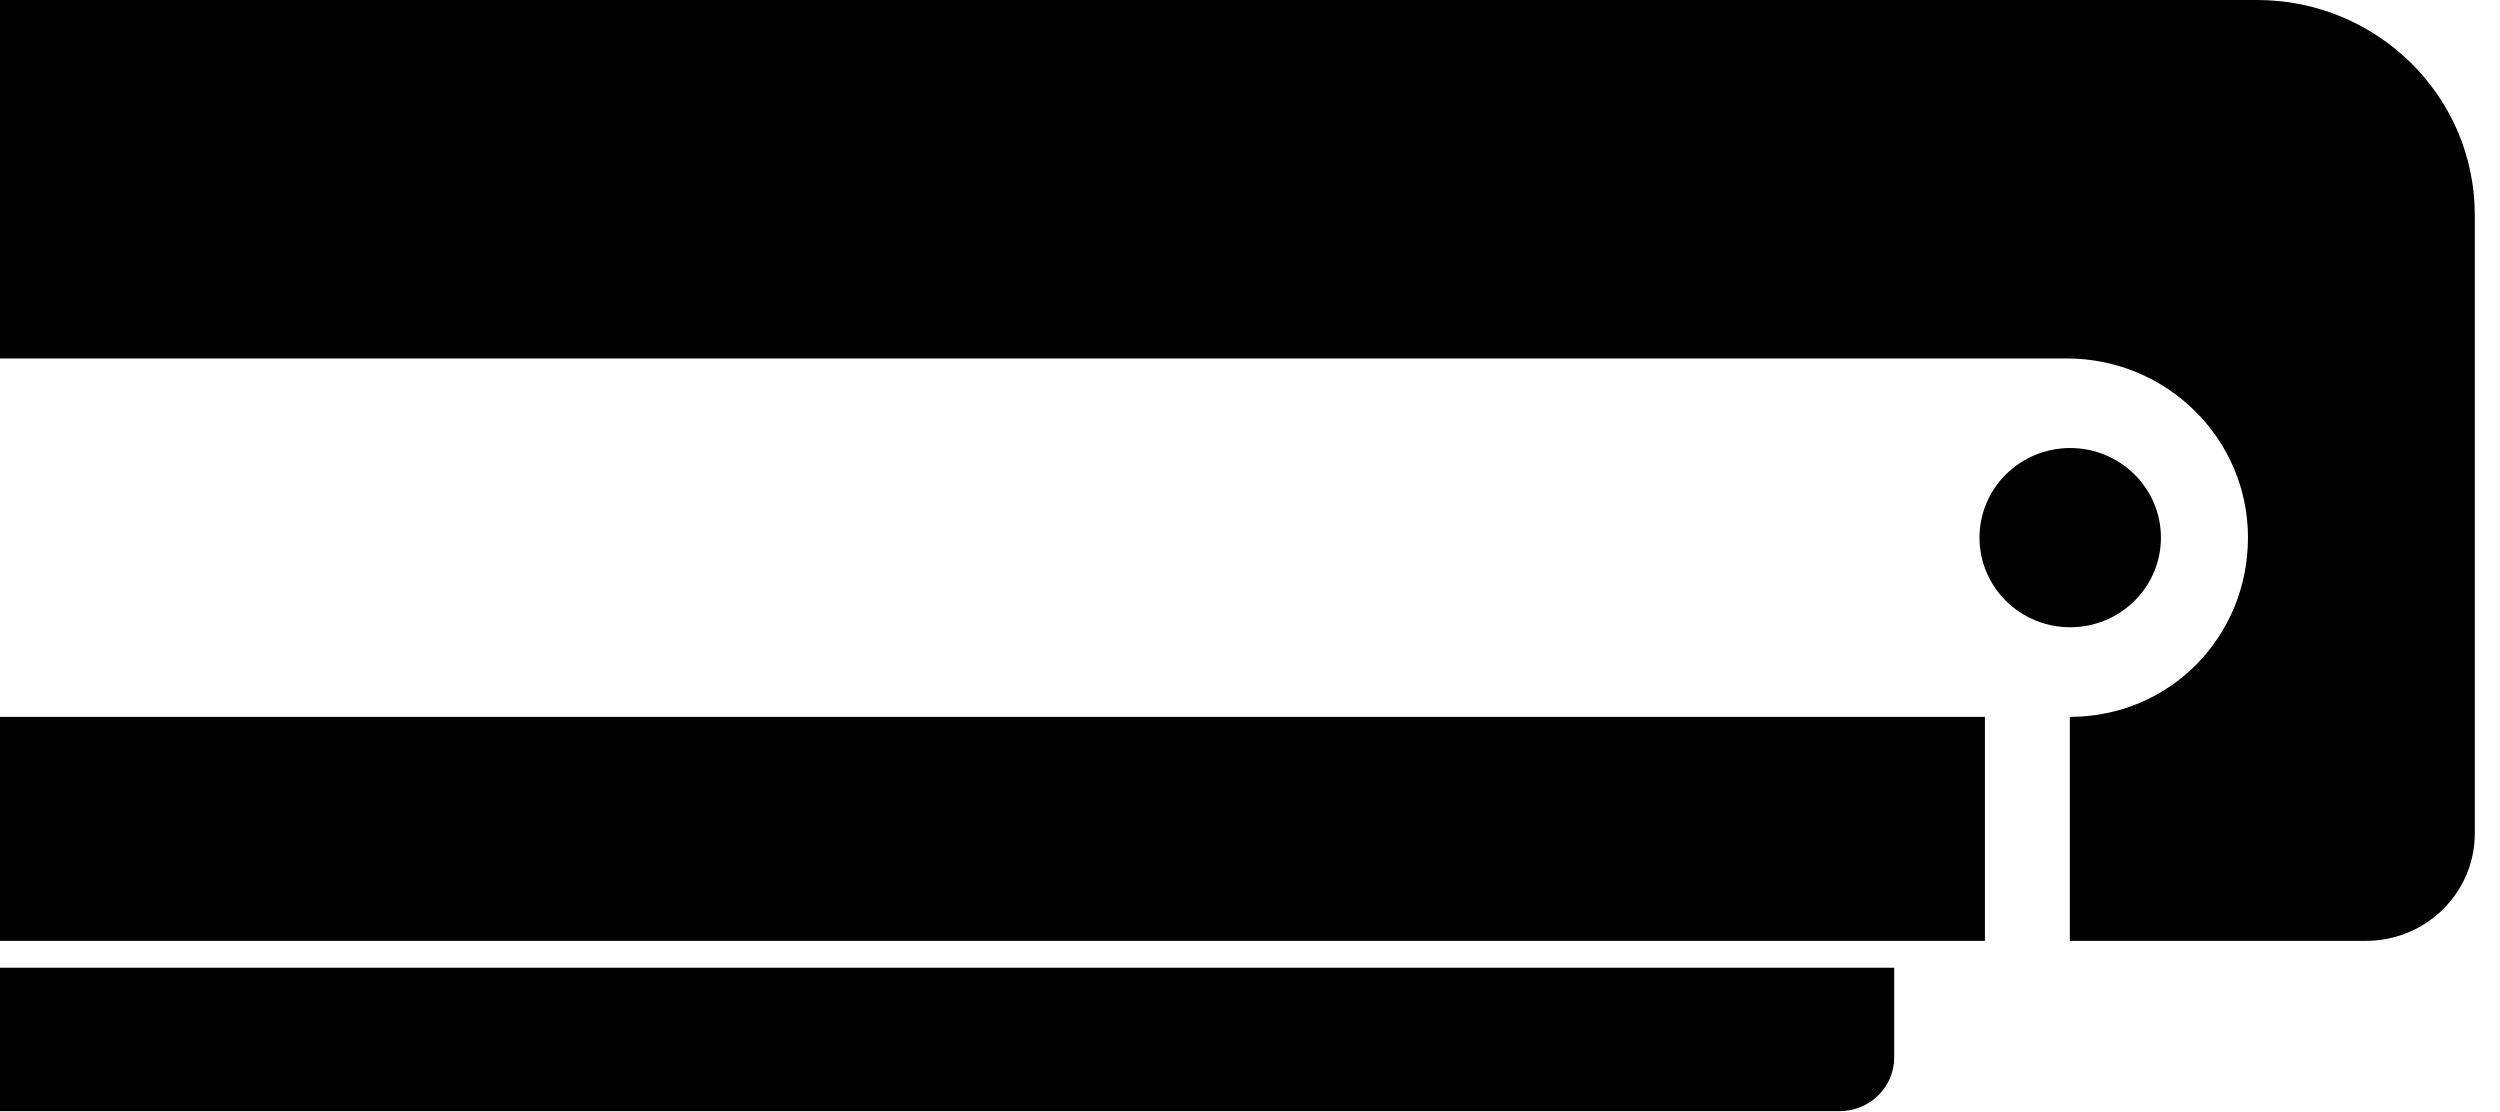
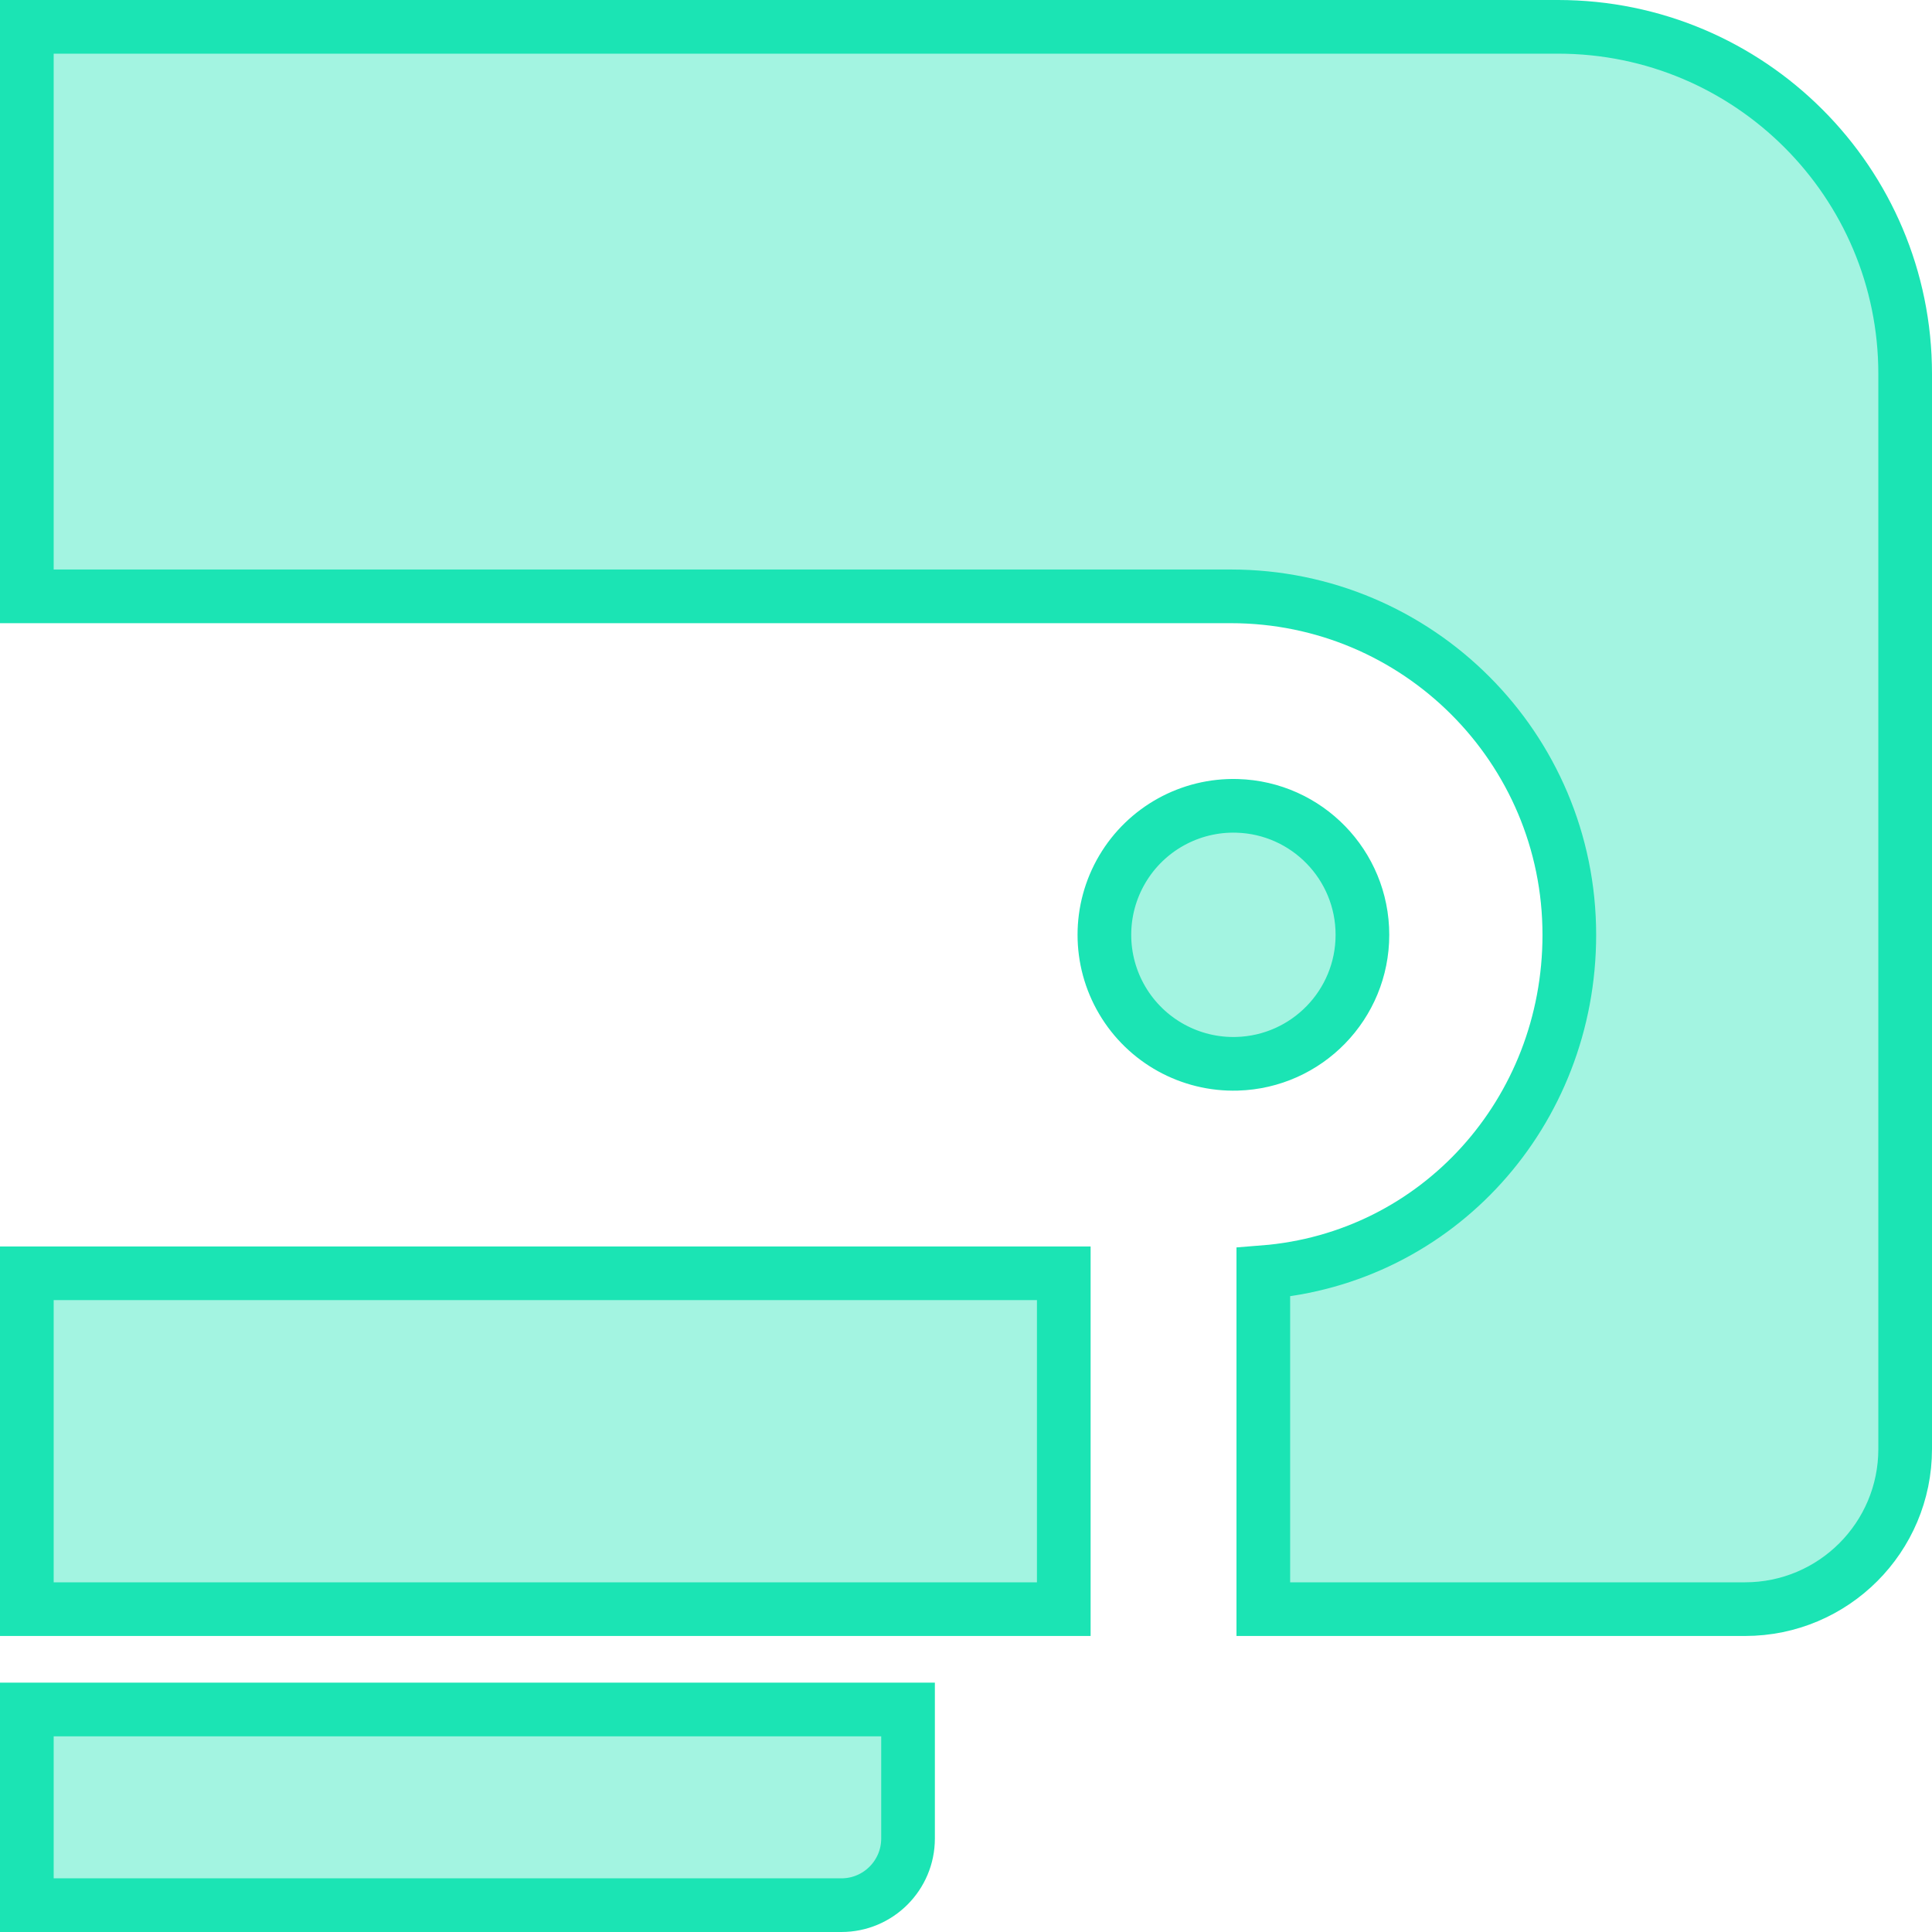
- <svg xmlns="http://www.w3.org/2000/svg" width="99" height="44" fill="currentColor" viewBox="0 0 99 44">
-   <path fill="currentColor" d="M0 0h89.38c4.762 0 8.622 3.813 8.622 8.516V33c0 2.352-1.93 4.258-4.31 4.258H81.965v-8.87c3.968 0 7.055-3.178 7.055-7.098s-3.216-7.096-7.184-7.096H0V0Z" />
-   <path fill="#currentColor" d="M78.388 21.29c0-1.96 1.608-3.548 3.592-3.548s3.593 1.589 3.593 3.548c0 1.96-1.609 3.549-3.593 3.549s-3.592-1.589-3.592-3.549Zm.215 7.097H0v8.871h78.603v-8.87Zm-3.592 9.936H0V44h72.856c1.19 0 2.155-.953 2.155-2.129v-3.548Z" />
+ <svg xmlns="http://www.w3.org/2000/svg" fill="none" viewBox="0 0 18 18">
+   <path fill="#1BE4B4" fill-opacity=".4" stroke="#1BE4B4" stroke-width=".5" d="M11.468 5.556H.25V.25h14.266a3.234 3.234 0 0 1 3.234 3.234V13.5c0 .824-.668 1.492-1.492 1.492H11.77v-3.139c1.625-.128 2.851-1.492 2.851-3.143a3.153 3.153 0 0 0-3.153-3.154Zm.058 4.355a1.202 1.202 0 1 1 0-2.403 1.202 1.202 0 0 1 0 2.403ZM.25 14.991v-3.128h9.661v3.129H.25Zm0 2.759v-1.823h8.21v1.202a.621.621 0 0 1-.621.621H.25Z" />
</svg>
